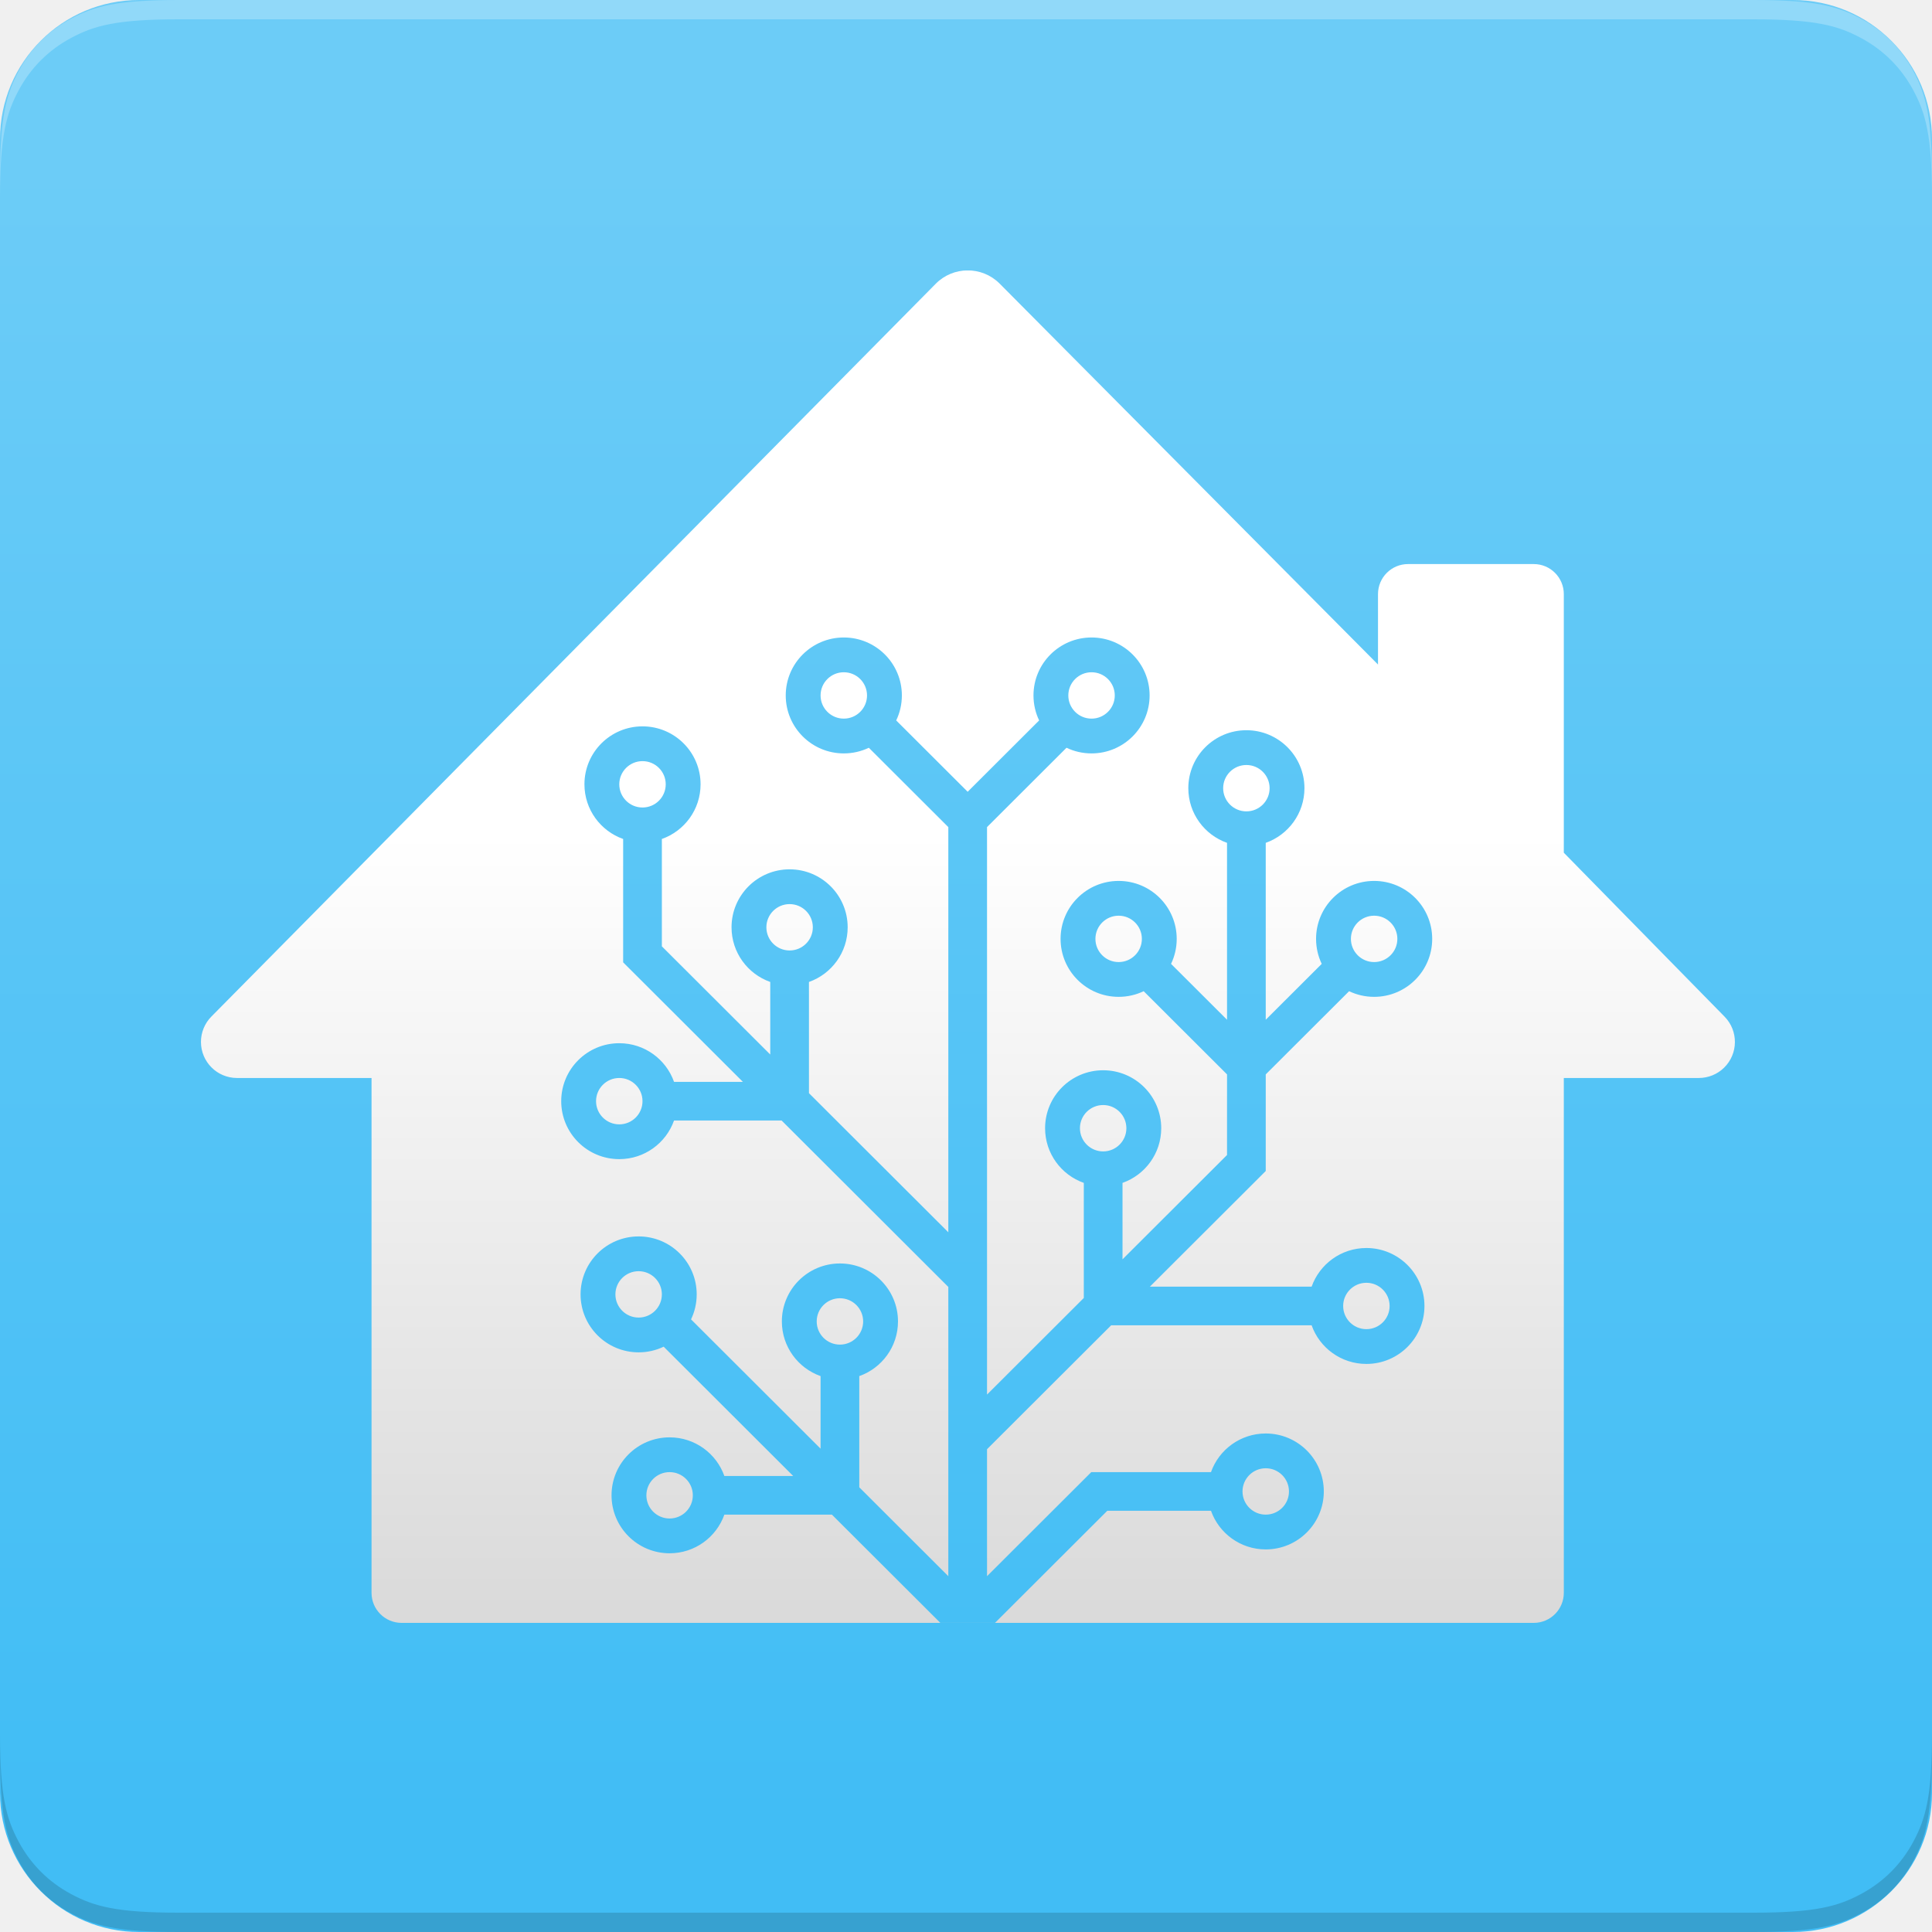
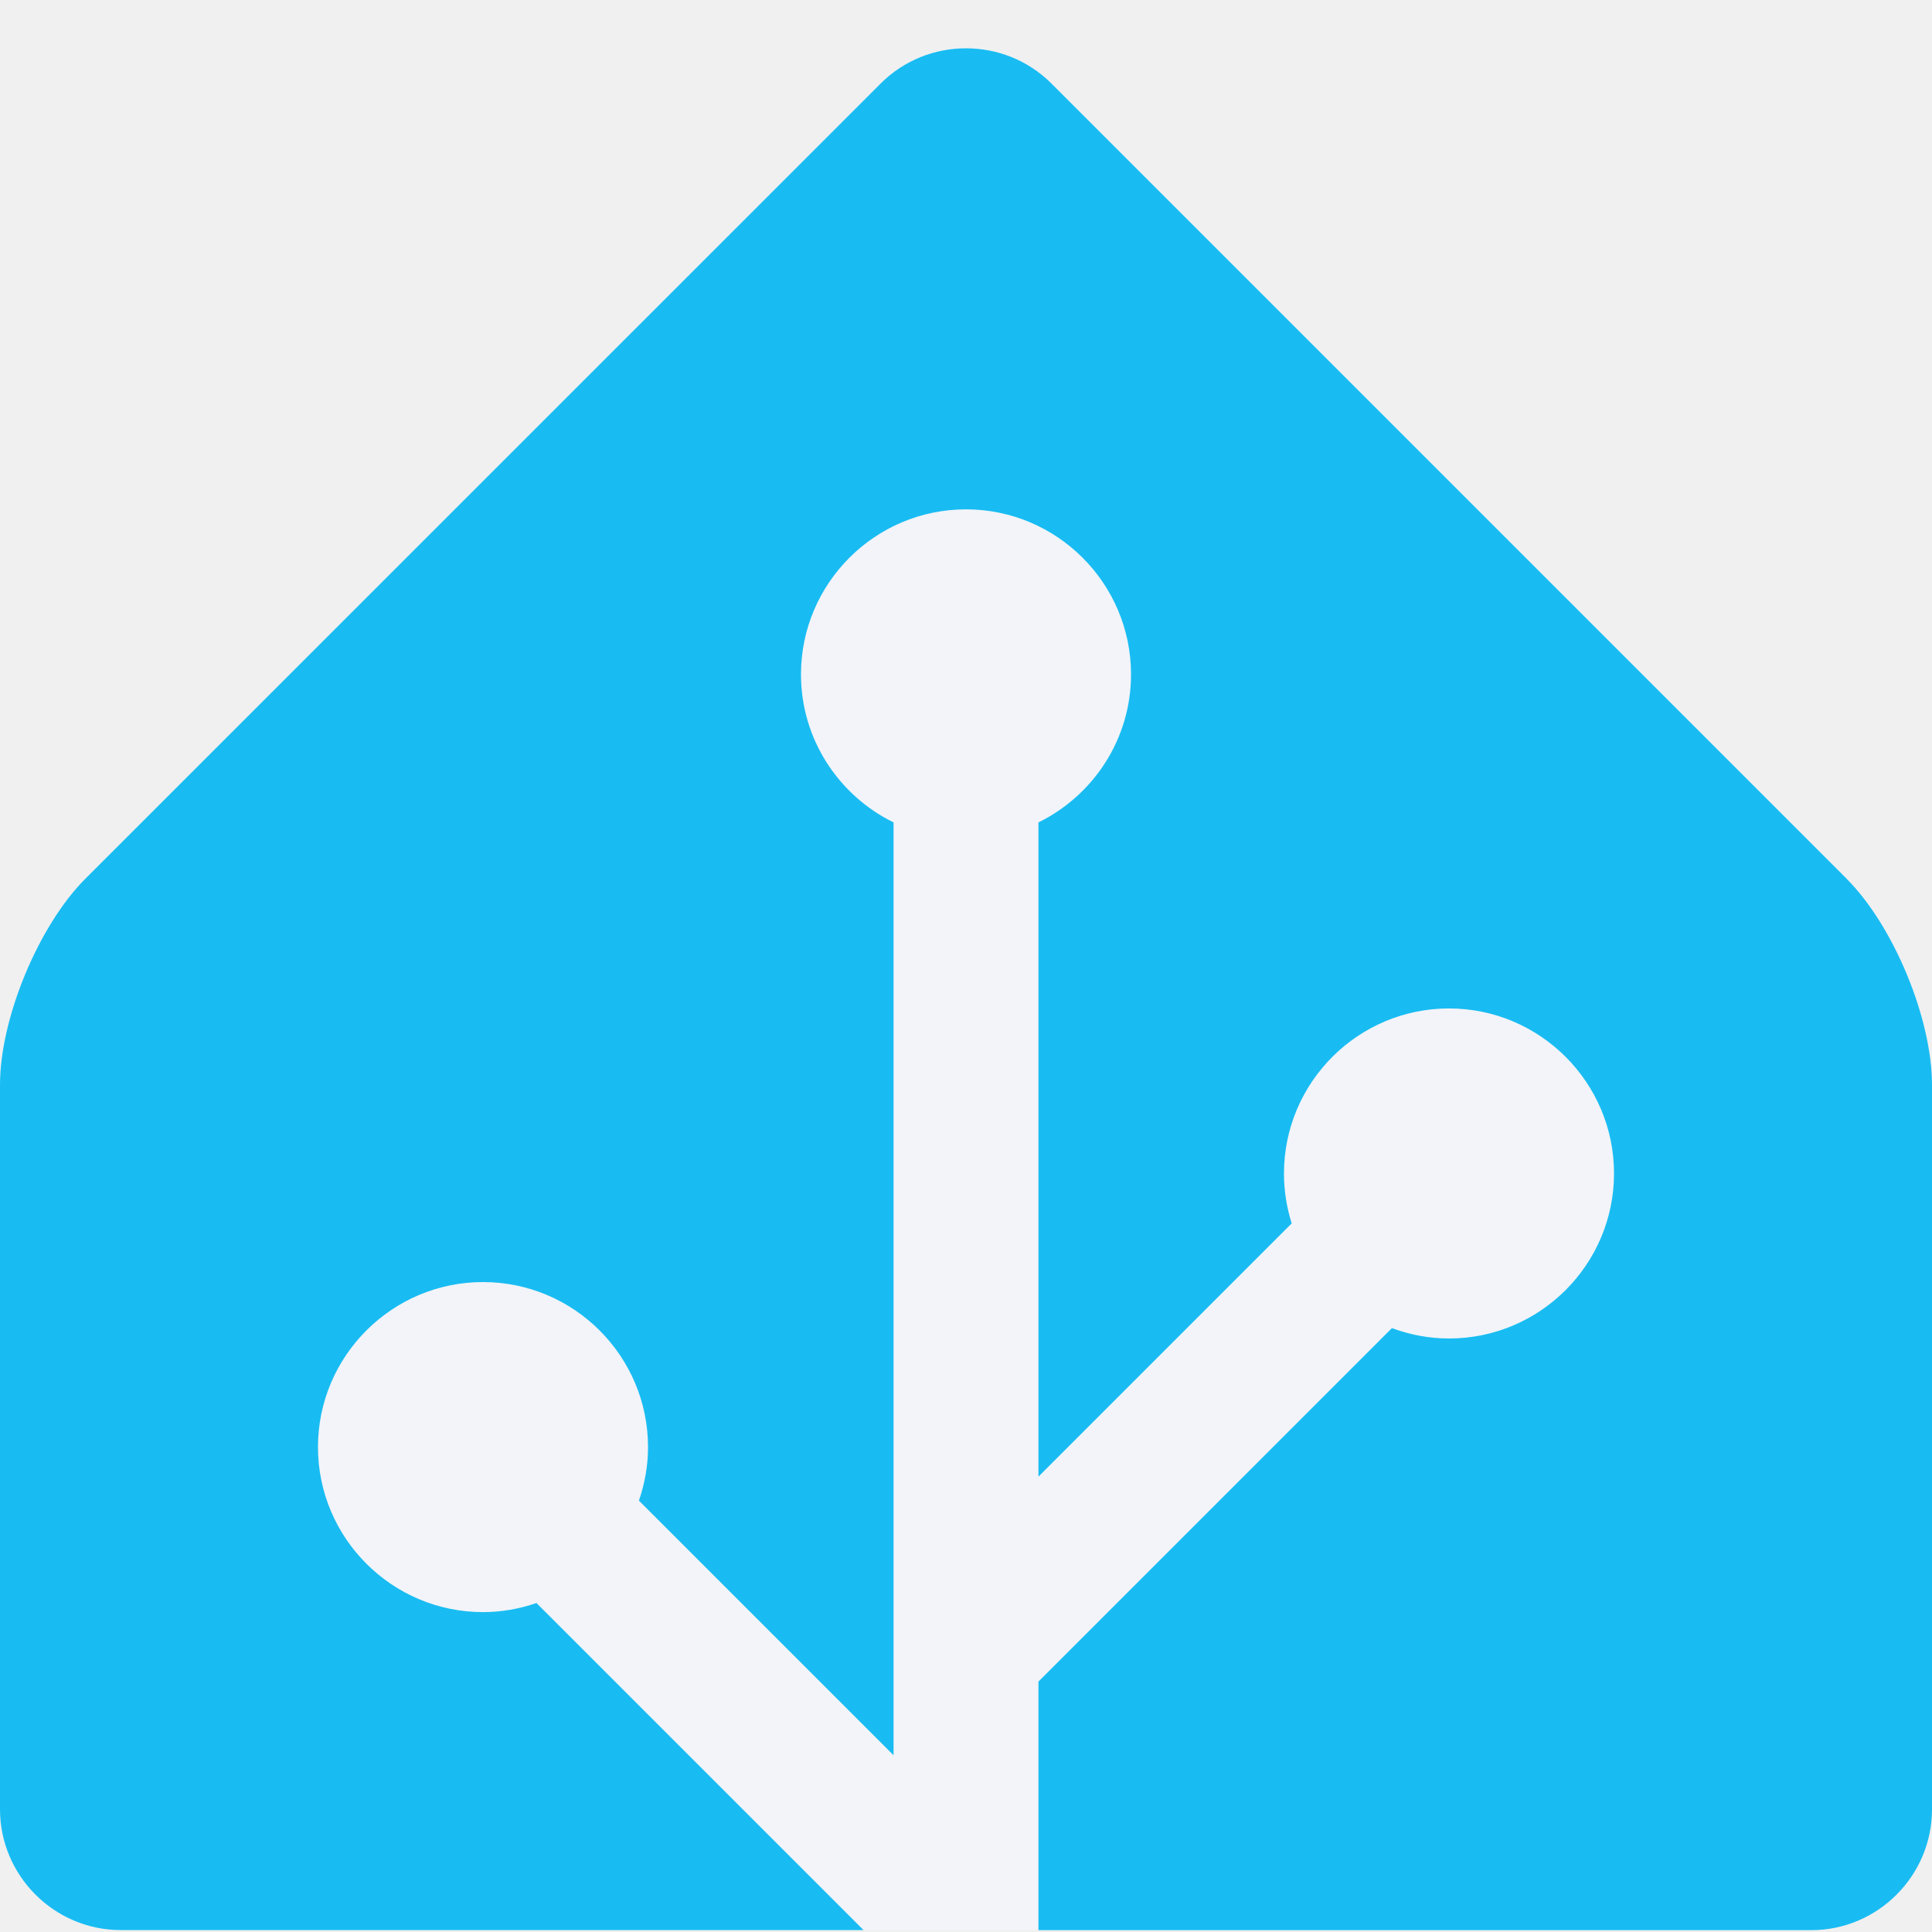
- <svg xmlns="http://www.w3.org/2000/svg" xmlns:xlink="http://www.w3.org/1999/xlink" width="500" height="500" version="1.1" viewBox="0 0 500 500">
-   <defs>
-     <rect id="path-1" width="500" height="500" x="0" y="0" rx="36" />
-     <linearGradient id="linearGradient-3" x1="50%" x2="50%" y1="9.14%" y2="93.686%">
-       <stop offset="0%" stop-color="#6CCCF7" />
-       <stop offset="100%" stop-color="#41BDF5" />
-     </linearGradient>
-     <path id="path-4" d="M44.153,342.222 L44.153,208.983 L9.34,208.983 C4.185,208.983 0.007,204.804 0.007,199.65 C0.007,197.193 0.975,194.836 2.702,193.089 L190.16,3.444 L190.16,3.444 C194.69,-1.138 202.077,-1.181 206.659,3.348 C206.685,3.373 206.71,3.399 206.735,3.424 L304.626,101.98 L304.626,83.757 L304.626,83.757 C304.626,79.461 308.108,75.979 312.403,75.979 L344.935,75.979 L344.935,75.979 C349.231,75.979 352.713,79.461 352.713,83.757 L352.713,150.681 L394.324,193.115 C397.933,196.795 397.875,202.705 394.195,206.314 C392.45,208.025 390.104,208.983 387.66,208.983 L352.713,208.983 L352.713,342.222 C352.713,346.518 349.231,350 344.935,350 L51.93,350 C47.635,350 44.153,346.518 44.153,342.222 L44.153,342.222 Z M251.067,179.449 C252.005,177.491 252.531,175.298 252.531,172.982 C252.531,164.697 245.803,157.982 237.504,157.982 C229.204,157.982 222.476,164.697 222.476,172.982 C222.476,181.267 229.204,187.982 237.504,187.982 C239.824,187.982 242.021,187.458 243.983,186.521 L265.555,208.054 L265.555,228.913 L238.506,255.913 L238.506,236.13 C244.342,234.071 248.524,228.515 248.524,221.983 C248.524,213.699 241.796,206.983 233.496,206.983 C225.197,206.983 218.469,213.699 218.469,221.983 C218.469,228.515 222.651,234.071 228.487,236.13 L228.487,265.914 L203.442,290.914 L203.442,144.052 L224.012,123.519 C225.974,124.456 228.171,124.981 230.491,124.981 C238.79,124.981 245.518,118.265 245.518,109.98 C245.518,101.696 238.79,94.98 230.491,94.98 C222.192,94.98 215.464,101.696 215.464,109.98 C215.464,112.296 215.989,114.489 216.928,116.447 L198.433,134.91 L179.937,116.447 C180.876,114.489 181.402,112.296 181.402,109.98 C181.402,101.696 174.674,94.98 166.375,94.98 C158.075,94.98 151.347,101.696 151.347,109.98 C151.347,118.265 158.075,124.981 166.375,124.981 C168.695,124.981 170.892,124.456 172.853,123.519 L193.424,144.052 L193.424,248.913 L157.358,212.912 L157.358,184.129 C163.195,182.07 167.376,176.513 167.376,169.982 C167.376,161.697 160.648,154.981 152.349,154.981 C144.05,154.981 137.322,161.697 137.322,169.982 C137.322,176.513 141.503,182.07 147.34,184.129 L147.34,202.912 L119.289,174.911 L119.289,147.128 C125.126,145.068 129.307,139.512 129.307,132.981 C129.307,124.696 122.579,117.98 114.28,117.98 C105.981,117.98 99.253,124.696 99.253,132.981 C99.253,139.512 103.434,145.068 109.271,147.128 L109.271,179.053 L140.256,209.983 L122.441,209.983 C120.378,204.157 114.812,199.983 108.269,199.983 C99.97,199.983 93.242,206.699 93.242,214.983 C93.242,223.268 99.97,229.984 108.269,229.984 C114.812,229.984 120.378,225.81 122.441,219.983 L150.274,219.983 L193.424,263.056 L193.424,337.916 L170.382,314.915 L170.382,286.132 C176.218,284.073 180.4,278.516 180.4,271.985 C180.4,263.7 173.672,256.985 165.373,256.985 C157.073,256.985 150.345,263.7 150.345,271.985 C150.345,278.516 154.527,284.073 160.364,286.132 L160.364,304.915 L126.841,271.452 C127.78,269.494 128.305,267.301 128.305,264.985 C128.305,256.7 121.577,249.984 113.278,249.984 C104.979,249.984 98.251,256.7 98.251,264.985 C98.251,273.269 104.979,279.985 113.278,279.985 C115.598,279.985 117.795,279.46 119.757,278.523 L153.28,311.986 L135.465,311.986 C133.402,306.16 127.836,301.986 121.293,301.986 C112.993,301.986 106.265,308.702 106.265,316.986 C106.265,325.271 112.993,331.987 121.293,331.987 C127.836,331.987 133.402,327.813 135.465,321.986 L163.298,321.986 L191.349,349.987 L205.517,349.987 L234.569,320.986 L261.401,320.986 C263.464,326.813 269.03,330.987 275.573,330.987 C283.872,330.987 290.6,324.271 290.6,315.986 C290.6,307.702 283.872,300.986 275.573,300.986 C269.03,300.986 263.464,305.16 261.401,310.986 L230.42,310.986 L203.442,337.916 L203.442,305.057 L235.571,272.985 L287.448,272.985 C289.511,278.811 295.077,282.985 301.62,282.985 C309.92,282.985 316.647,276.269 316.647,267.985 C316.647,259.7 309.92,252.984 301.62,252.984 C295.077,252.984 289.511,257.159 287.448,262.985 L245.589,262.985 L275.573,233.055 L275.573,208.054 L297.145,186.521 C299.107,187.458 301.304,187.982 303.624,187.982 C311.923,187.982 318.651,181.267 318.651,172.982 C318.651,164.697 311.923,157.982 303.624,157.982 C295.324,157.982 288.597,164.697 288.597,172.982 C288.597,175.298 289.122,177.491 290.061,179.449 L275.573,193.912 L275.573,148.128 C281.409,146.068 285.591,140.512 285.591,133.981 C285.591,125.696 278.863,118.98 270.564,118.98 C262.264,118.98 255.536,125.696 255.536,133.981 C255.536,140.512 259.718,146.068 265.555,148.128 L265.555,193.912 L251.067,179.449 Z M121.293,322.987 C117.973,322.987 115.282,320.3 115.282,316.986 C115.282,313.673 117.973,310.986 121.293,310.986 C124.612,310.986 127.304,313.673 127.304,316.986 C127.304,320.3 124.612,322.987 121.293,322.987 Z M165.373,277.985 C162.053,277.985 159.362,275.299 159.362,271.985 C159.362,268.671 162.053,265.985 165.373,265.985 C168.692,265.985 171.384,268.671 171.384,271.985 C171.384,275.299 168.692,277.985 165.373,277.985 Z M113.278,270.985 C109.958,270.985 107.267,268.299 107.267,264.985 C107.267,261.671 109.958,258.985 113.278,258.985 C116.598,258.985 119.289,261.671 119.289,264.985 C119.289,268.299 116.598,270.985 113.278,270.985 Z M108.269,220.983 C104.949,220.983 102.258,218.297 102.258,214.983 C102.258,211.669 104.949,208.983 108.269,208.983 C111.589,208.983 114.28,211.669 114.28,214.983 C114.28,218.297 111.589,220.983 108.269,220.983 Z M233.496,227.984 C230.177,227.984 227.486,225.297 227.486,221.983 C227.486,218.67 230.177,215.983 233.496,215.983 C236.816,215.983 239.507,218.67 239.507,221.983 C239.507,225.297 236.816,227.984 233.496,227.984 Z M301.62,273.985 C298.3,273.985 295.609,271.299 295.609,267.985 C295.609,264.671 298.3,261.985 301.62,261.985 C304.94,261.985 307.631,264.671 307.631,267.985 C307.631,271.299 304.94,273.985 301.62,273.985 Z M275.573,321.986 C272.253,321.986 269.562,319.3 269.562,315.986 C269.562,312.672 272.253,309.986 275.573,309.986 C278.893,309.986 281.584,312.672 281.584,315.986 C281.584,319.3 278.893,321.986 275.573,321.986 Z M303.624,178.982 C300.304,178.982 297.613,176.296 297.613,172.982 C297.613,169.668 300.304,166.982 303.624,166.982 C306.944,166.982 309.635,169.668 309.635,172.982 C309.635,176.296 306.944,178.982 303.624,178.982 Z M270.564,139.981 C267.244,139.981 264.553,137.295 264.553,133.981 C264.553,130.667 267.244,127.981 270.564,127.981 C273.884,127.981 276.575,130.667 276.575,133.981 C276.575,137.295 273.884,139.981 270.564,139.981 Z M230.491,115.98 C227.171,115.98 224.48,113.294 224.48,109.98 C224.48,106.666 227.171,103.98 230.491,103.98 C233.811,103.98 236.502,106.666 236.502,109.98 C236.502,113.294 233.811,115.98 230.491,115.98 Z M166.375,115.98 C163.055,115.98 160.364,113.294 160.364,109.98 C160.364,106.666 163.055,103.98 166.375,103.98 C169.694,103.98 172.385,106.666 172.385,109.98 C172.385,113.294 169.694,115.98 166.375,115.98 Z M114.28,138.981 C110.96,138.981 108.269,136.295 108.269,132.981 C108.269,129.667 110.96,126.981 114.28,126.981 C117.6,126.981 120.291,129.667 120.291,132.981 C120.291,136.295 117.6,138.981 114.28,138.981 Z M152.349,175.982 C149.029,175.982 146.338,173.296 146.338,169.982 C146.338,166.668 149.029,163.982 152.349,163.982 C155.669,163.982 158.36,166.668 158.36,169.982 C158.36,173.296 155.669,175.982 152.349,175.982 Z M237.504,178.982 C234.184,178.982 231.493,176.296 231.493,172.982 C231.493,169.668 234.184,166.982 237.504,166.982 C240.823,166.982 243.515,169.668 243.515,172.982 C243.515,176.296 240.823,178.982 237.504,178.982 Z" />
-     <linearGradient id="linearGradient-6" x1="50%" x2="50%" y1="41.751%" y2="100%">
-       <stop offset="0%" stop-color="#FFF" />
-       <stop offset="100%" stop-color="#D9D9D9" />
-     </linearGradient>
-   </defs>
-   <g id="Page-1" fill="none" fill-rule="evenodd" stroke="none" stroke-width="1">
-     <g id="logo-pretty">
-       <g id="background/pretty">
-         <g id="background-copy">
-           <mask id="mask-2" fill="#fff">
-             <use xlink:href="#path-1" />
-           </mask>
-           <g id="depth-borders" mask="url(#mask-2)">
-             <g id="fill/blue-gradient" fill="url(#linearGradient-3)">
-               <rect id="Rectangle-2" width="500" height="500" x="0" y="0" />
-             </g>
-             <path id="Combined-Shape" fill="#FFF" fill-opacity=".25" d="M500,252.5 L500,46.15 C500,30.103 498.329,24.283 495.192,18.417 C492.054,12.55 487.45,7.946 481.583,4.808 C475.717,1.671 469.897,-1.08333549e-15 453.85,1.86451255e-15 L46.15,-1.86451255e-15 C30.103,1.08333549e-15 24.283,1.671 18.417,4.808 C12.55,7.946 7.946,12.55 4.808,18.417 C1.671,24.283 -7.22223659e-16,30.103 1.24300837e-15,46.15 L-1.52441497e-17,252.5 L1.24300837e-15,51.15 C-7.22223659e-16,35.103 1.671,29.283 4.808,23.417 C7.946,17.55 12.55,12.946 18.417,9.808 C24.283,6.671 30.103,5 46.15,5 L453.85,5 C469.897,5 475.717,6.671 481.583,9.808 C487.45,12.946 492.054,17.55 495.192,23.417 C498.329,29.283 500,35.103 500,51.15 L500,252.5 Z" />
-             <path id="Combined-Shape" fill="#000" fill-opacity=".15" d="M500,247.5 L500,453.85 C500,469.897 498.329,475.717 495.192,481.583 C492.054,487.45 487.45,492.054 481.583,495.192 C475.717,498.329 469.897,500 453.85,500 L46.15,500 C30.103,500 24.283,498.329 18.417,495.192 C12.55,492.054 7.946,487.45 4.808,481.583 C1.671,475.717 7.22223659e-16,469.897 -1.24300837e-15,453.85 L1.52441497e-17,247.5 L-1.24300837e-15,448.85 C7.22223659e-16,464.897 1.671,470.717 4.808,476.583 C7.946,482.45 12.55,487.054 18.417,490.192 C24.283,493.329 30.103,495 46.15,495 L453.85,495 C469.897,495 475.717,493.329 481.583,490.192 C487.45,487.054 492.054,482.45 495.192,476.583 C498.329,470.717 500,464.897 500,448.85 L500,247.5 Z" />
-           </g>
-         </g>
-       </g>
-       <g id="house-with-large-tree" transform="translate(52, 70)">
-         <mask id="mask-5" fill="#fff">
-           <use xlink:href="#path-4" />
-         </mask>
-         <g id="fill/white-gradient" fill="url(#linearGradient-6)" fill-rule="evenodd" mask="url(#mask-5)">
-           <rect id="Rectangle-2" width="397" height="350" x="0" y="0" />
-         </g>
-       </g>
-     </g>
-   </g>
+ <svg xmlns="http://www.w3.org/2000/svg" width="240" height="240" viewBox="0 0 240 240" fill="none">
+   <path d="M240 224.762C240 233.012 233.25 239.762 225 239.762H15C6.75 239.762 0 233.012 0 224.762V134.762C0 126.512 4.77 114.993 10.61 109.153L109.39 10.373C115.22 4.543 124.77 4.543 130.6 10.373L229.39 109.162C235.22 114.992 240 126.522 240 134.772V224.772V224.762Z" fill="#F2F4F9" />
+   <path d="M229.39 109.153L130.61 10.373C124.78 4.543 115.23 4.543 109.4 10.373L10.61 109.153C4.78 114.983 0 126.512 0 134.762V224.762C0 233.012 6.75 239.762 15 239.762H107.27L66.64 199.132C64.55 199.852 62.32 200.262 60 200.262C48.7 200.262 39.5 191.062 39.5 179.762C39.5 168.462 48.7 159.262 60 159.262C71.3 159.262 80.5 168.462 80.5 179.762C80.5 182.092 80.09 184.322 79.37 186.412L111 218.042V102.162C104.2 98.823 99.5 91.843 99.5 83.772C99.5 72.472 108.7 63.273 120 63.273C131.3 63.273 140.5 72.472 140.5 83.772C140.5 91.843 135.8 98.823 129 102.162V183.432L160.46 151.972C159.84 150.012 159.5 147.932 159.5 145.772C159.5 134.472 168.7 125.272 180 125.272C191.3 125.272 200.5 134.472 200.5 145.772C200.5 157.072 191.3 166.272 180 166.272C177.5 166.272 175.12 165.802 172.91 164.982L129 208.892V239.772H225C233.25 239.772 240 233.022 240 224.772V134.772C240 126.522 235.23 115.002 229.39 109.162V109.153Z" fill="#18BCF2" />
</svg>
